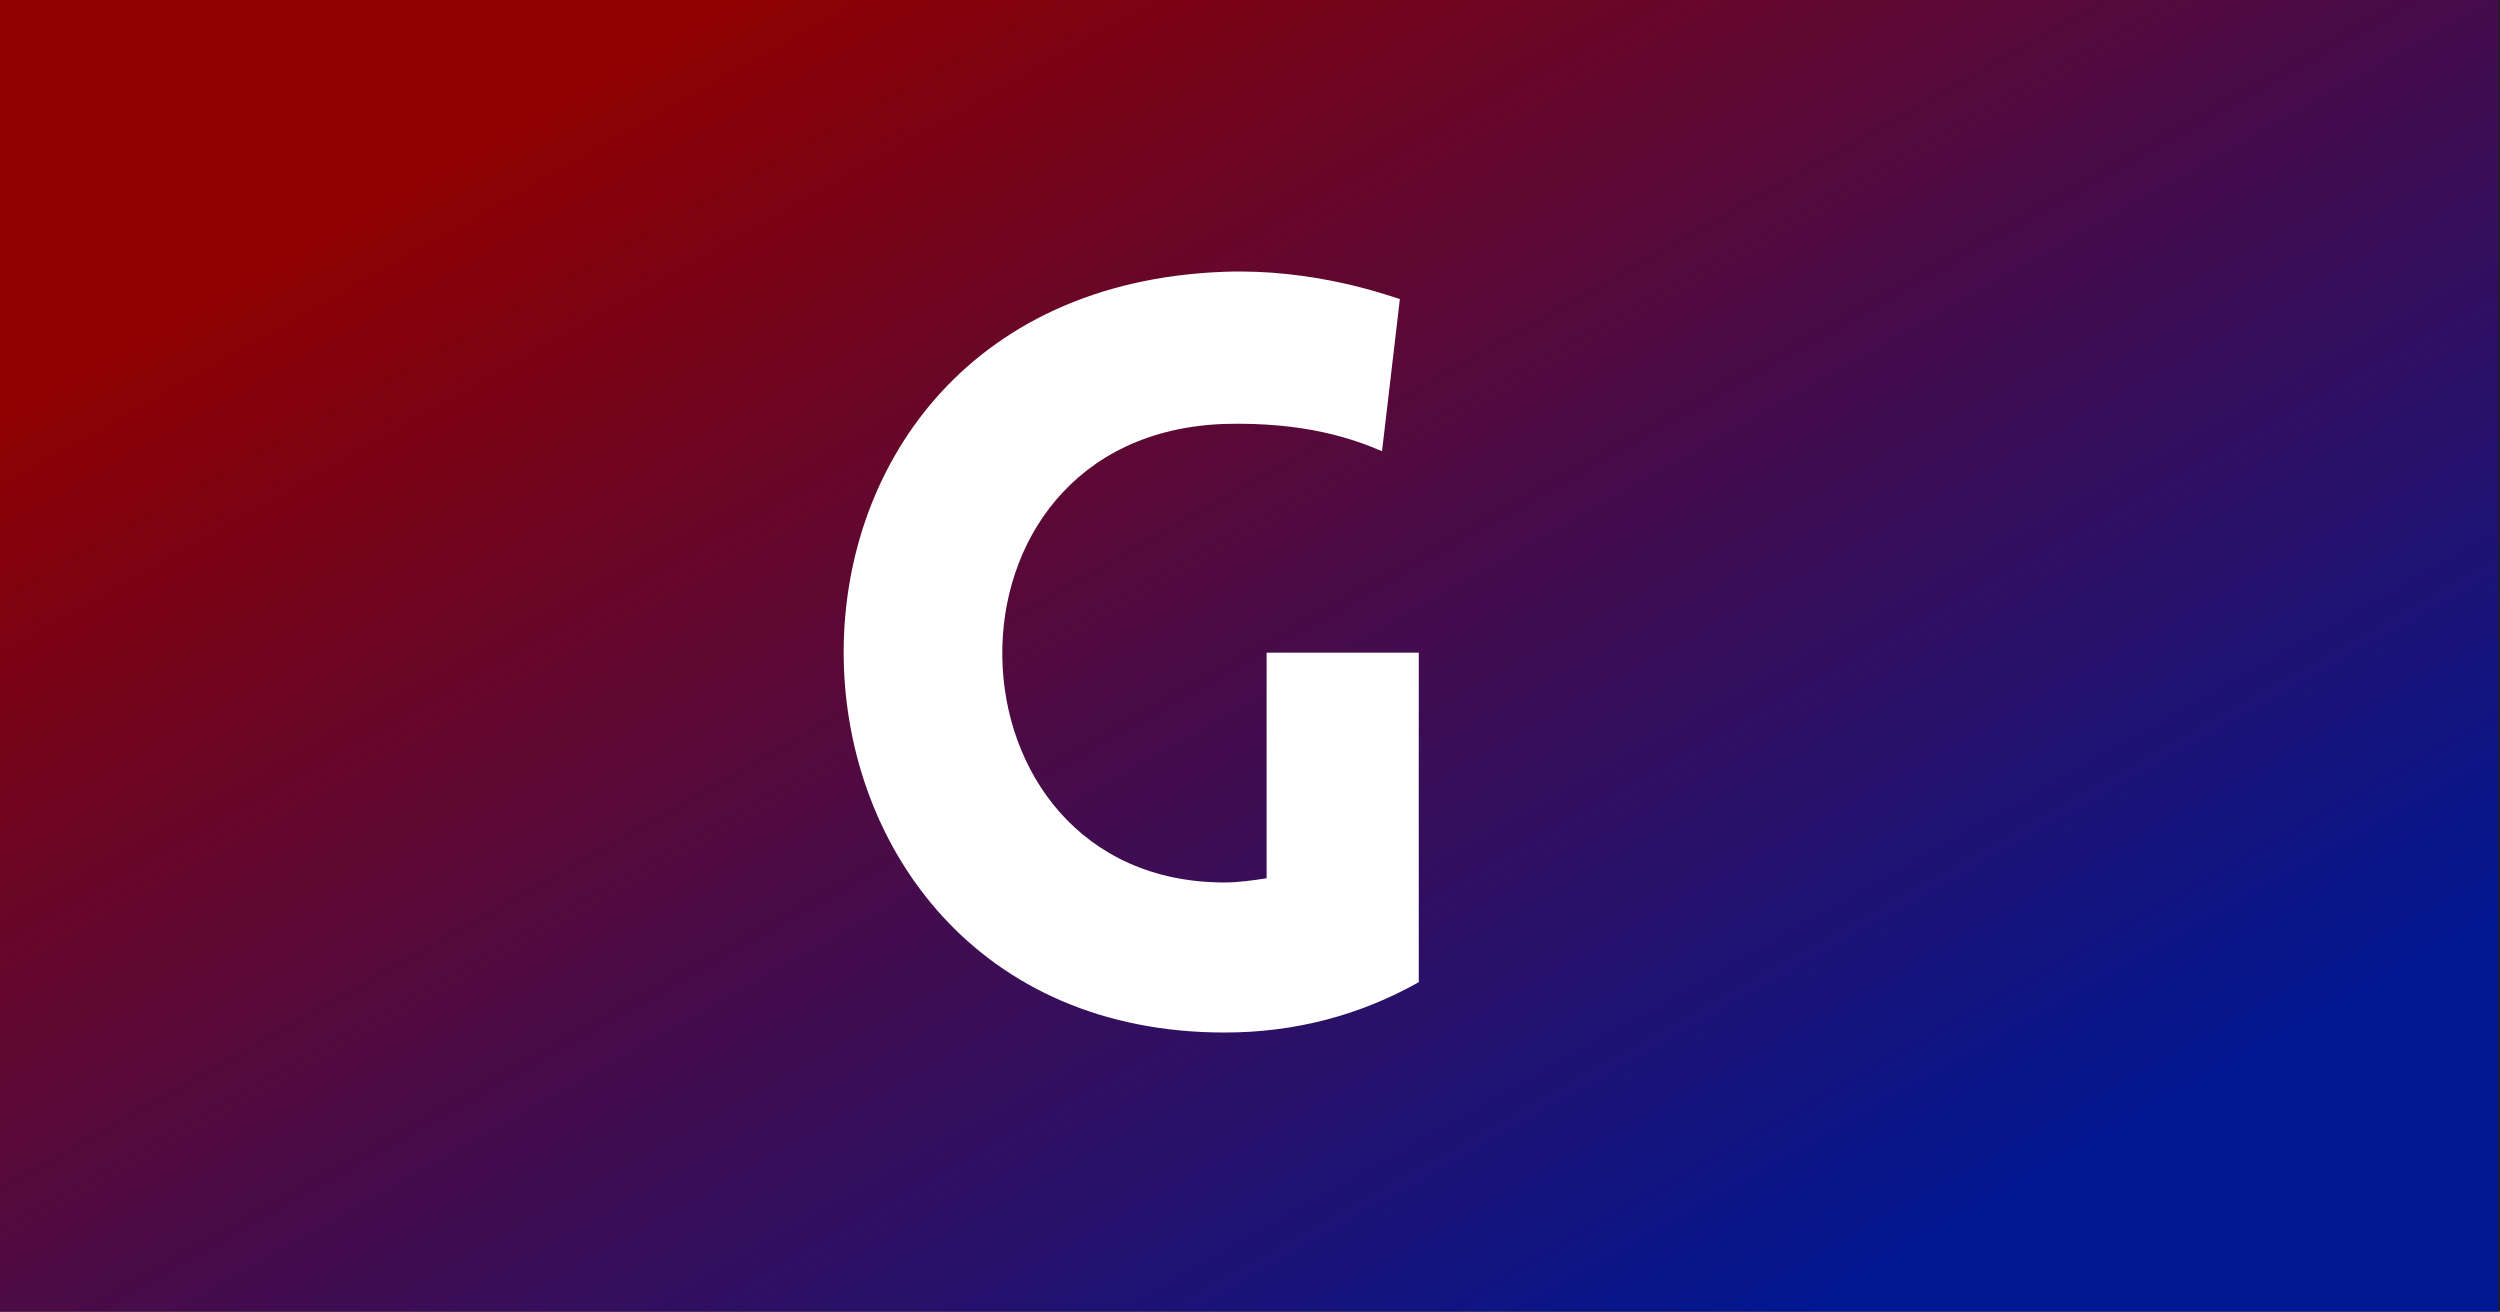
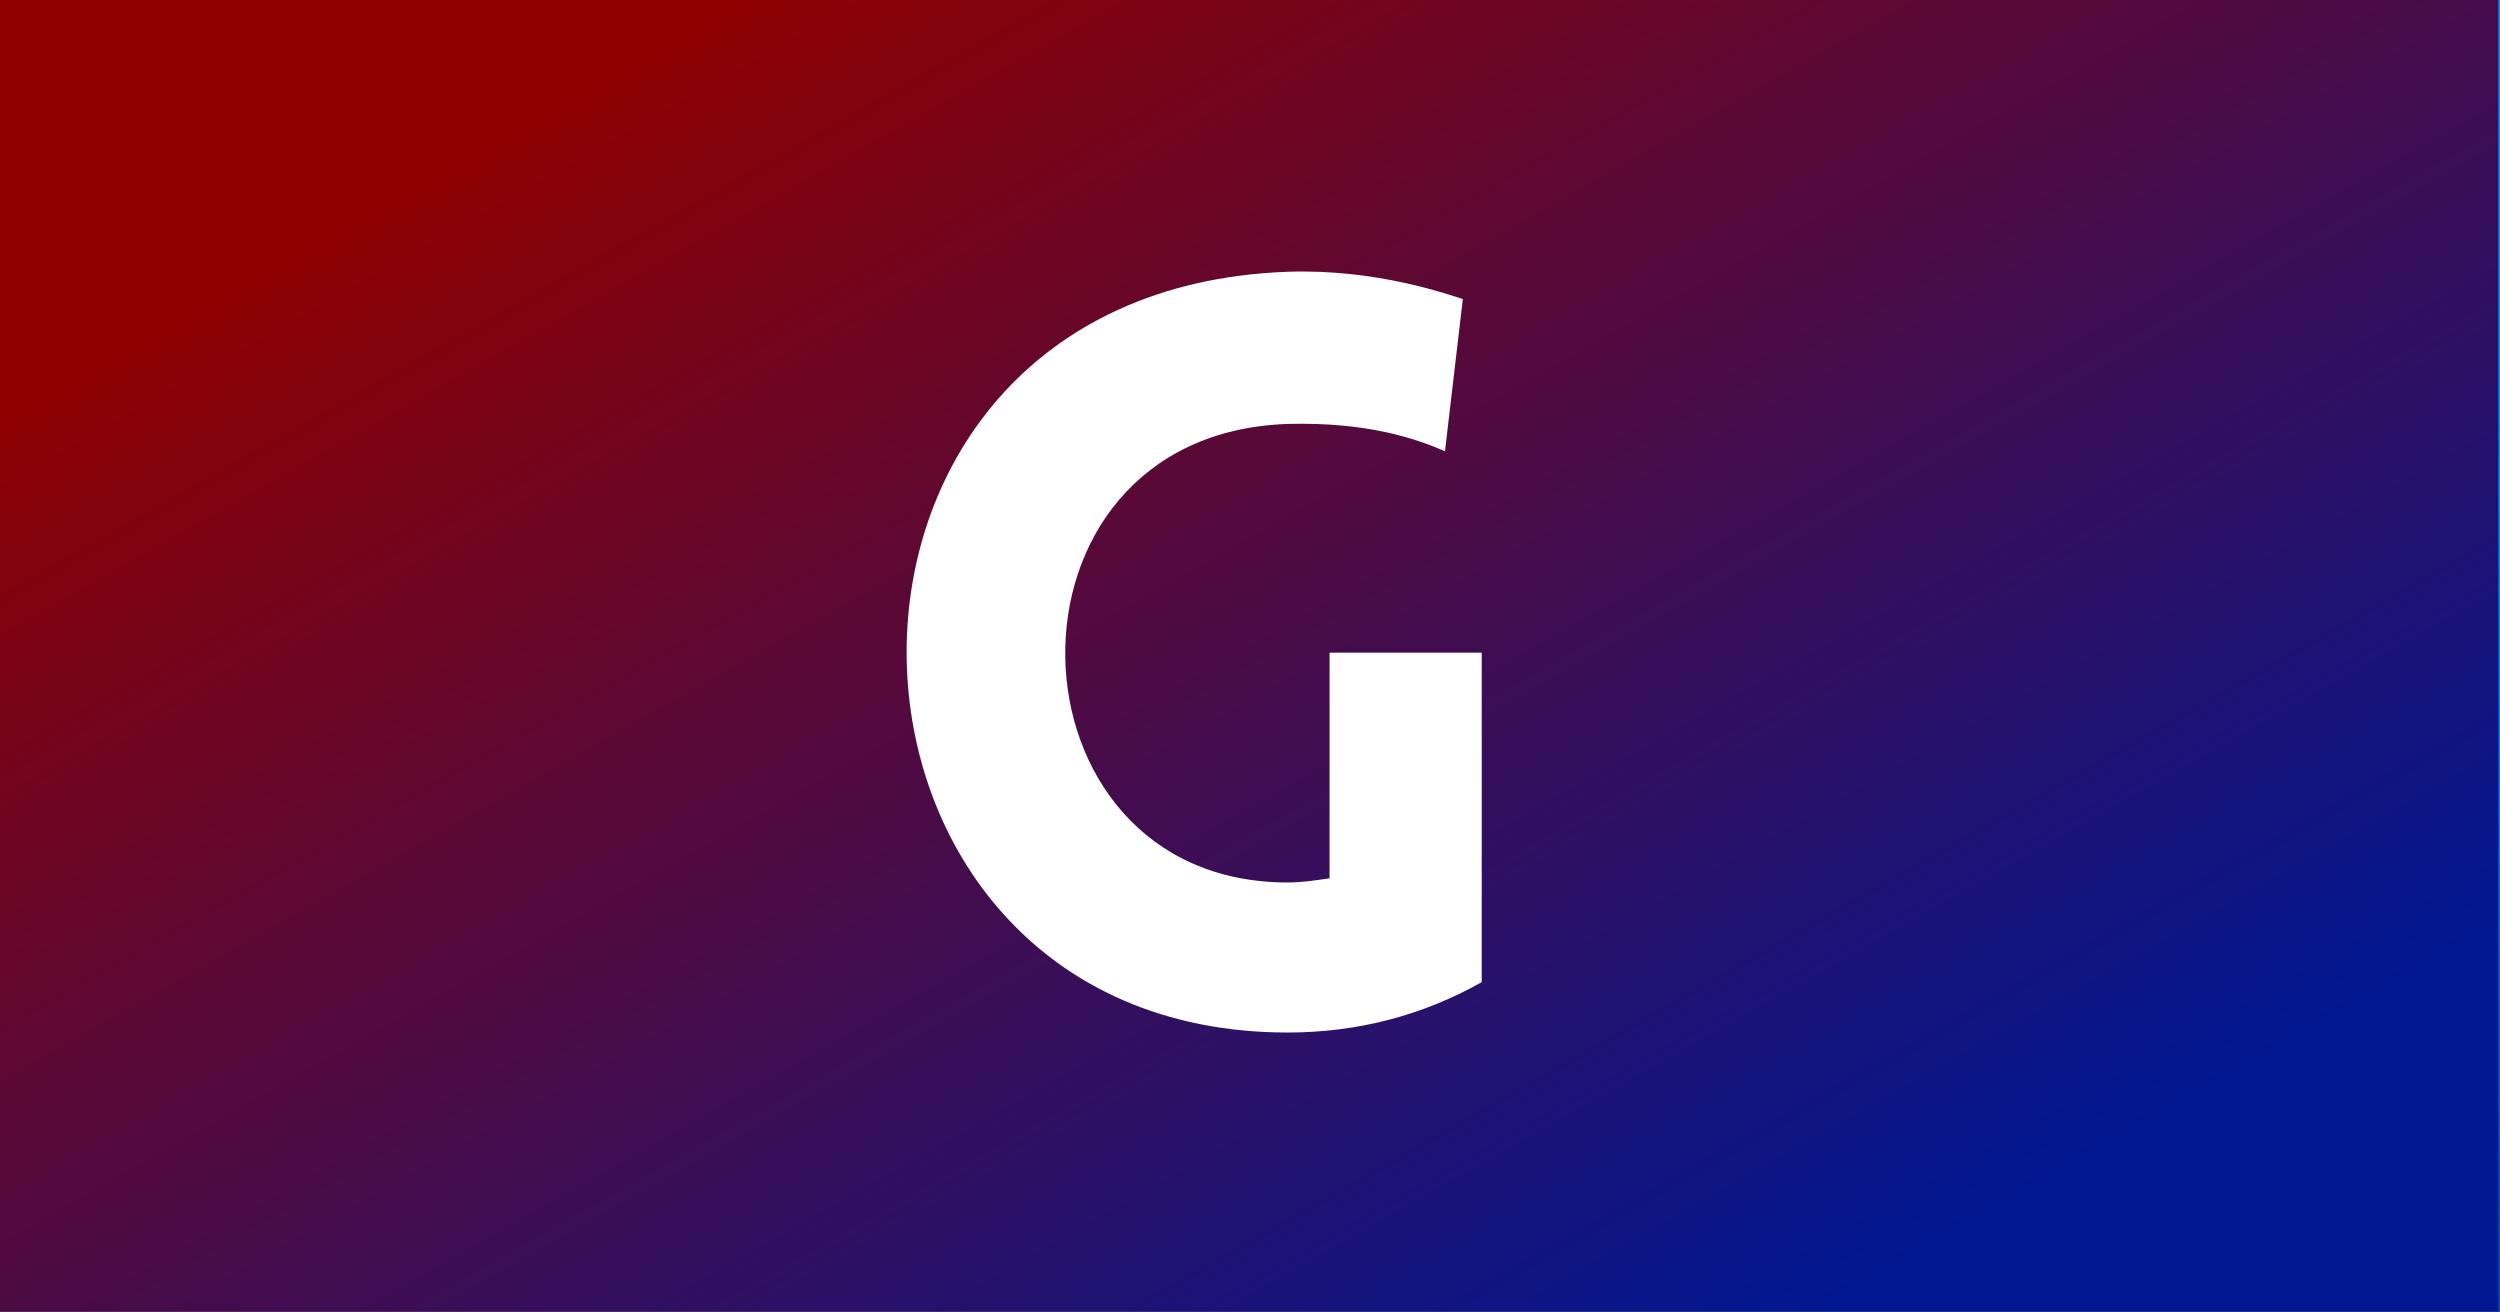
<svg xmlns="http://www.w3.org/2000/svg" width="953" height="500" viewBox="0 0 953 500" fill="none">
  <rect width="953" height="500" fill="#1E1E1E" />
-   <rect width="952.381" height="500" fill="url(#paint0_linear_0_1)" />
-   <path d="M540.83 374.4C518.83 386.8 494.03 393.6 466.83 393.6C278.03 393.6 268.43 110.8 466.83 103.6C500.83 102.4 528.43 112.4 533.63 114L526.83 172C515.63 167.2 497.23 160.8 466.83 161.6C351.23 165.6 356.43 336.4 466.83 336.4C472.03 336.4 477.63 335.6 482.83 334.8V248.8H540.83V374.4Z" fill="white" />
+   <rect x="952" width="952.381" height="500" fill="url(#paint0_linear_0_1)" />
+   <rect width="952.381" height="500" fill="url(#paint1_linear_0_1)" />
+   <path d="M564.83 374.4C542.83 386.8 518.03 393.6 490.83 393.6C302.03 393.6 292.43 110.8 490.83 103.6C524.83 102.4 552.43 112.4 557.63 114L550.83 172C539.63 167.2 521.23 160.8 490.83 161.6C375.23 165.6 380.43 336.4 490.83 336.4C496.03 336.4 501.63 335.6 506.83 334.8V248.8H564.83V374.4Z" fill="white" />
  <defs>
-     <linearGradient id="paint0_linear_0_1" x1="120" y1="84" x2="437.677" y2="646.579" gradientUnits="userSpaceOnUse">
+     <linearGradient id="paint0_linear_0_1" x1="1072" y1="84" x2="1389.68" y2="646.579" gradientUnits="userSpaceOnUse">
+       <stop stop-color="#0094FF" />
+       <stop offset="1" stop-color="#06004C" />
+     </linearGradient>
+     <linearGradient id="paint1_linear_0_1" x1="120" y1="84" x2="437.677" y2="646.579" gradientUnits="userSpaceOnUse">
      <stop stop-color="#900000" />
      <stop offset="1" stop-color="#001792" />
    </linearGradient>
  </defs>
</svg>
